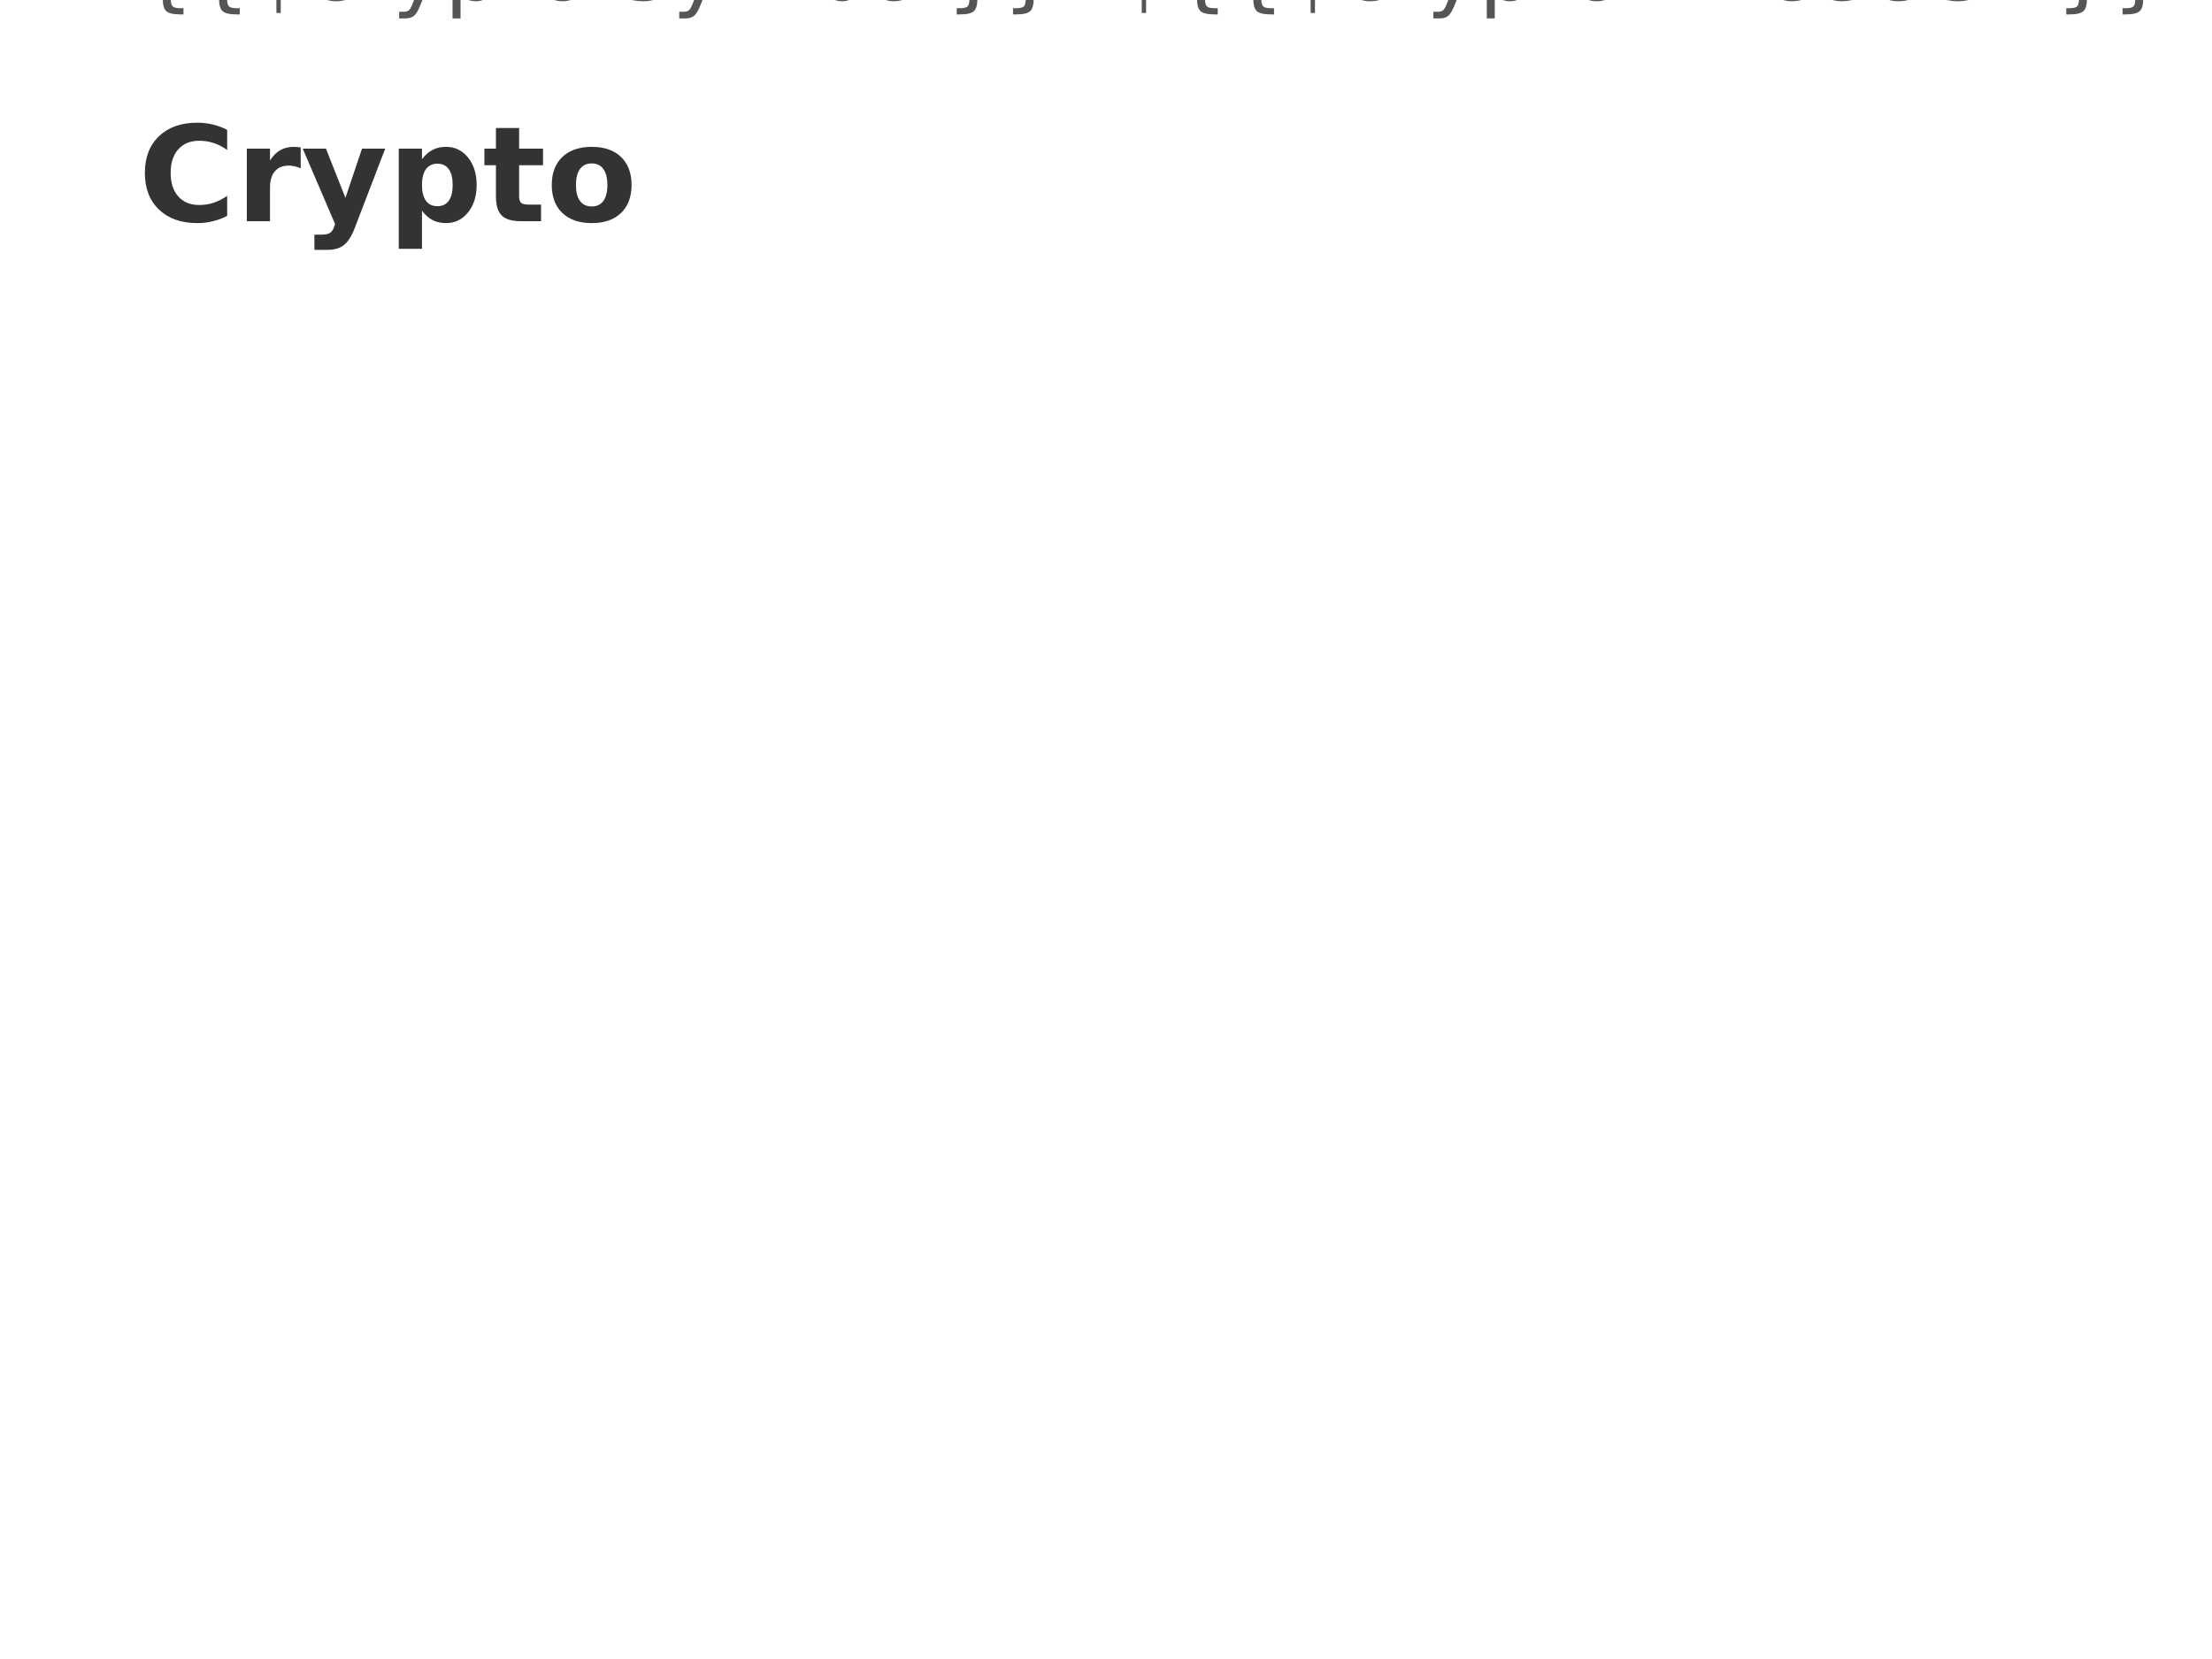
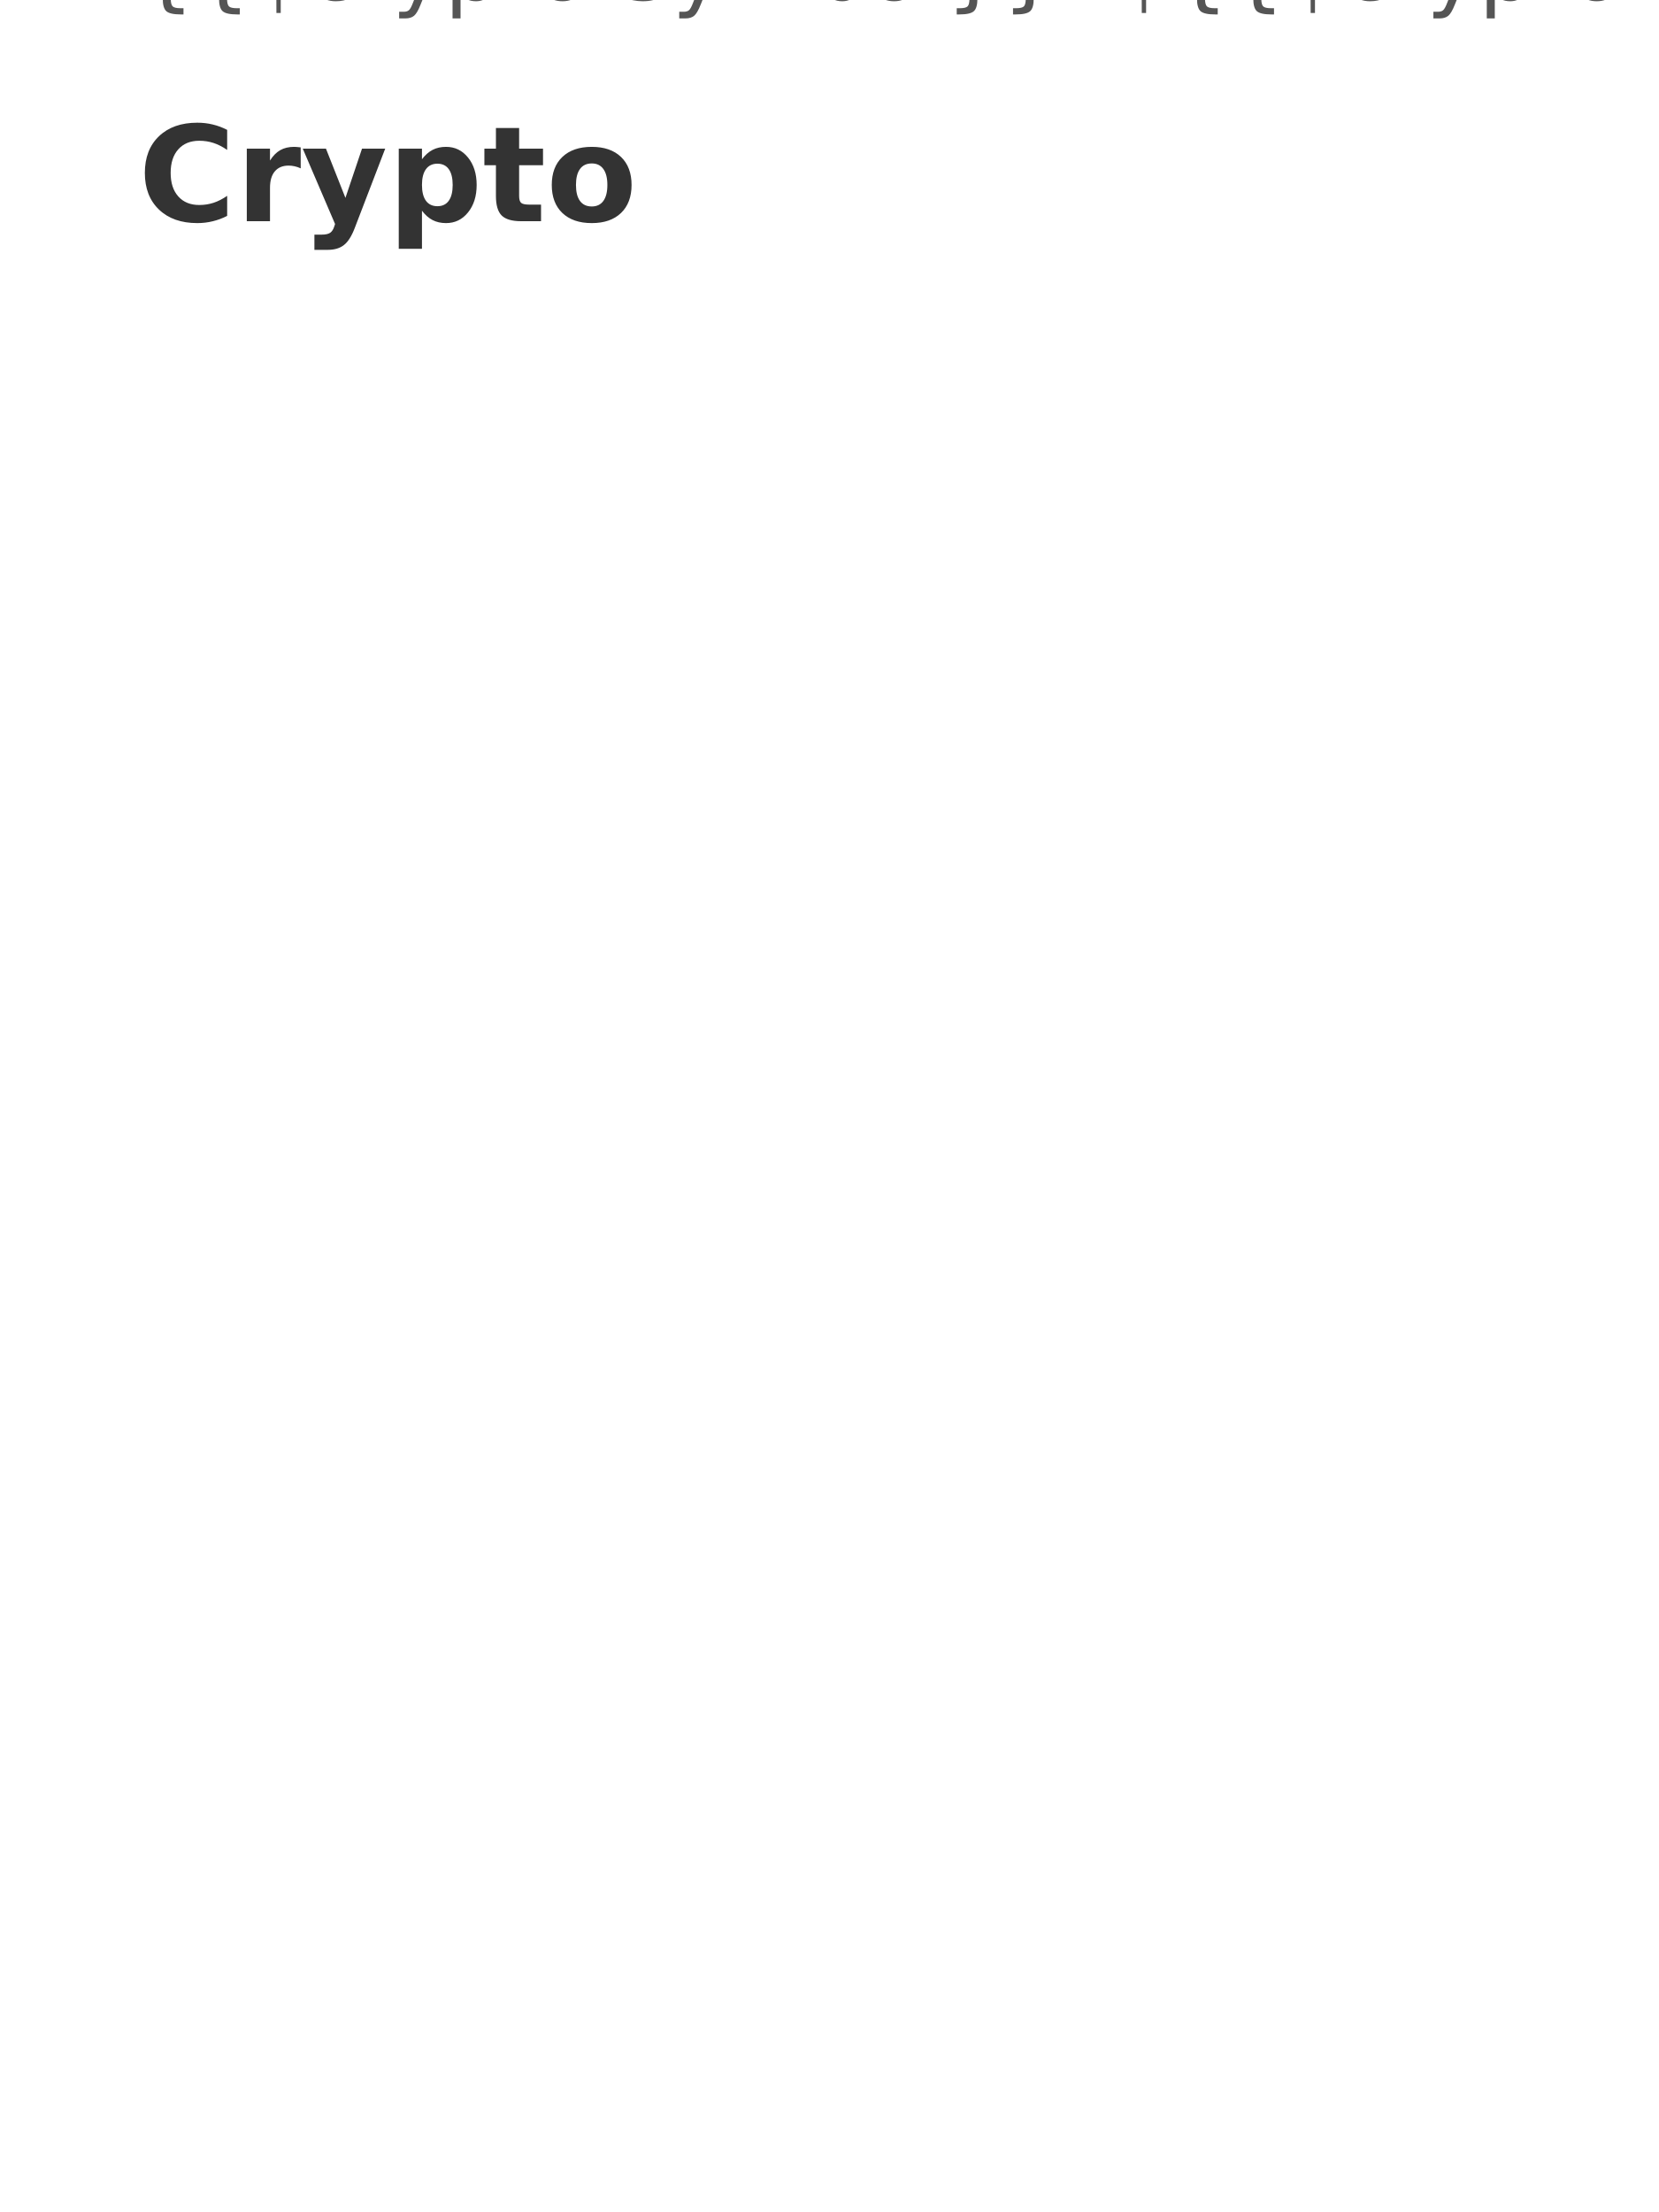
- <svg xmlns="http://www.w3.org/2000/svg" width="800" height="600">
-   <rect x="0" y="0" width="800" height="600" fill="white" />
+ <svg xmlns="http://www.w3.org/2000/svg" width="600" height="800">
+   <rect x="0" y="0" width="600" height="800" fill="white" />
  <text x="50" y="80" font-family="DejaVu Sans" font-size="48" font-weight="bold" fill="#333">Crypto</text>
    {{range $index, $crypto := .}}
    <text x="50" y="{{add 150 (mul $index 50)}}" font-family="DejaVu Sans" font-size="32" fill="#555">{{$crypto.Symbol}}: ${{$crypto.PriceUSD}}</text>
    {{end}}
</svg>
